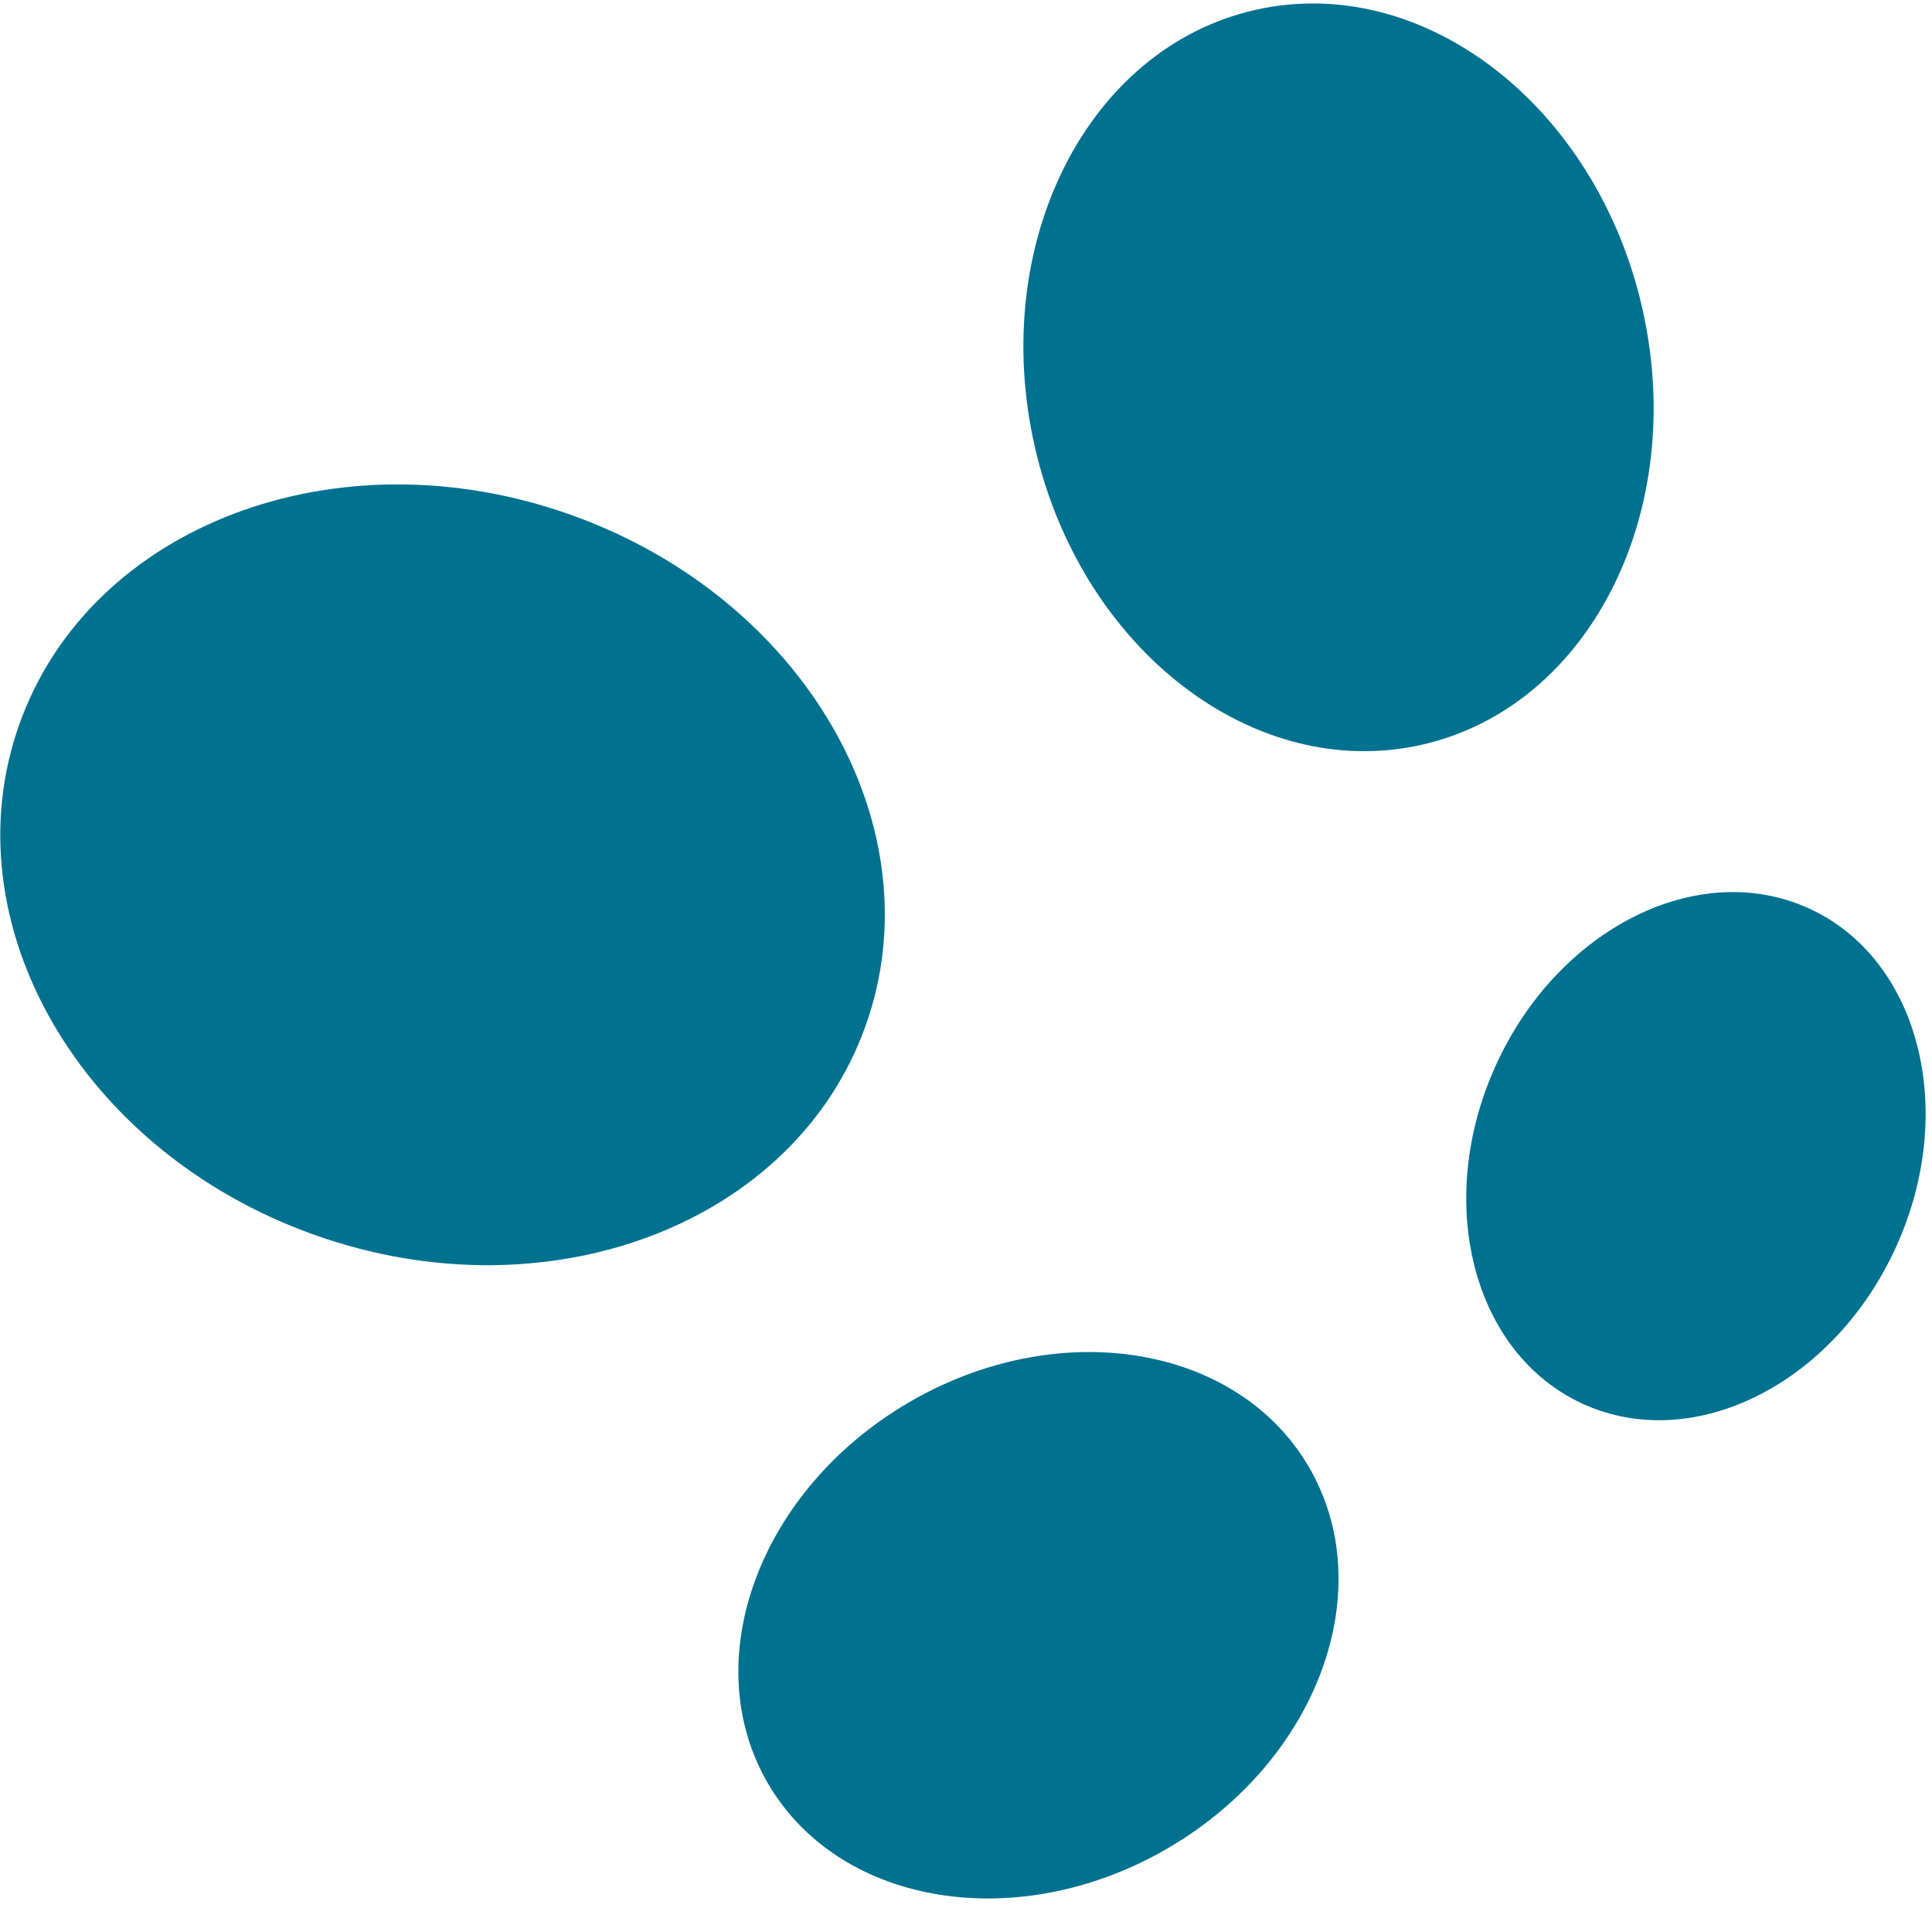
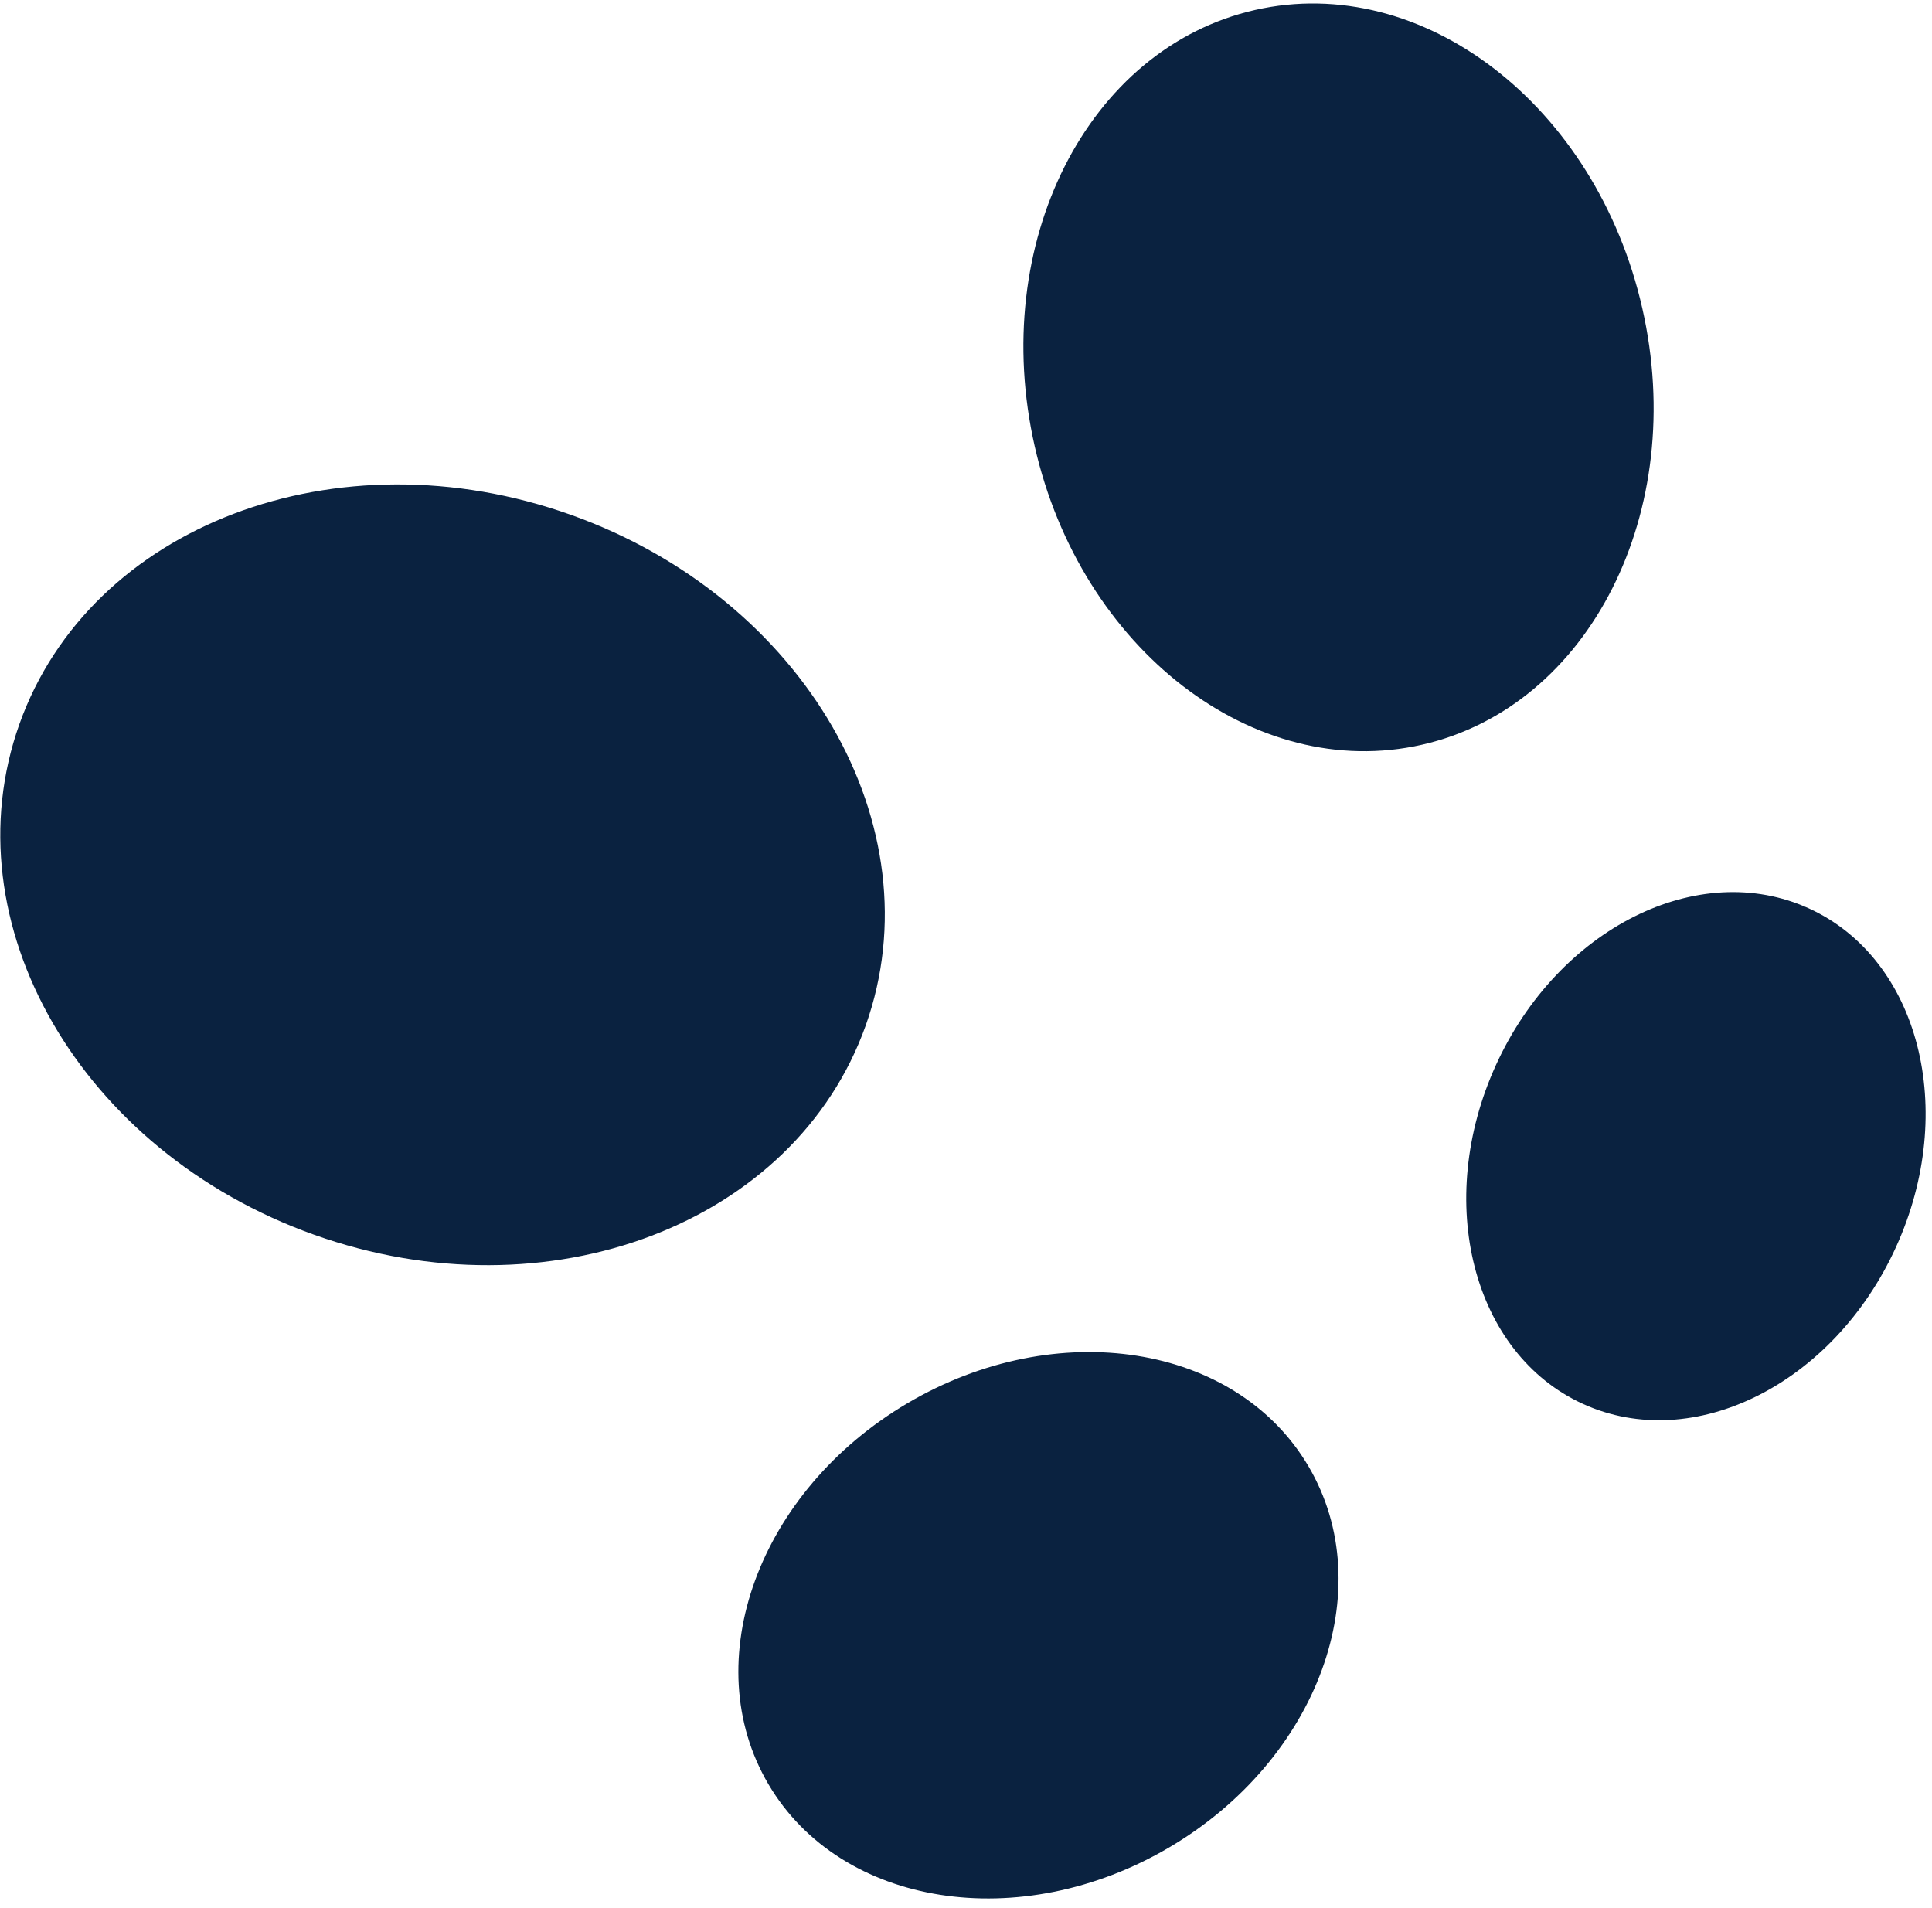
- <svg xmlns="http://www.w3.org/2000/svg" width="320" height="316" viewBox="0 0 320 316" fill="#00718f">
+ <svg xmlns="http://www.w3.org/2000/svg" width="320" height="316" viewBox="0 0 320 316" fill="#0a2240">
  <ellipse cx="221.7" cy="62.5" rx="62.4" ry="51.6" transform="rotate(77.2 221.7 62.5)" />
  <ellipse cx="73.3" cy="144.9" rx="74.4" ry="63.3" transform="rotate(19.6 73.3 144.9)" />
  <ellipse cx="280.9" cy="191.5" rx="45.1" ry="36.4" transform="rotate(-65.5 280.9 191.5)" />
  <ellipse cx="172" cy="269.2" rx="51.9" ry="42.7" transform="rotate(-30.5 172 269.2)" />
</svg>
